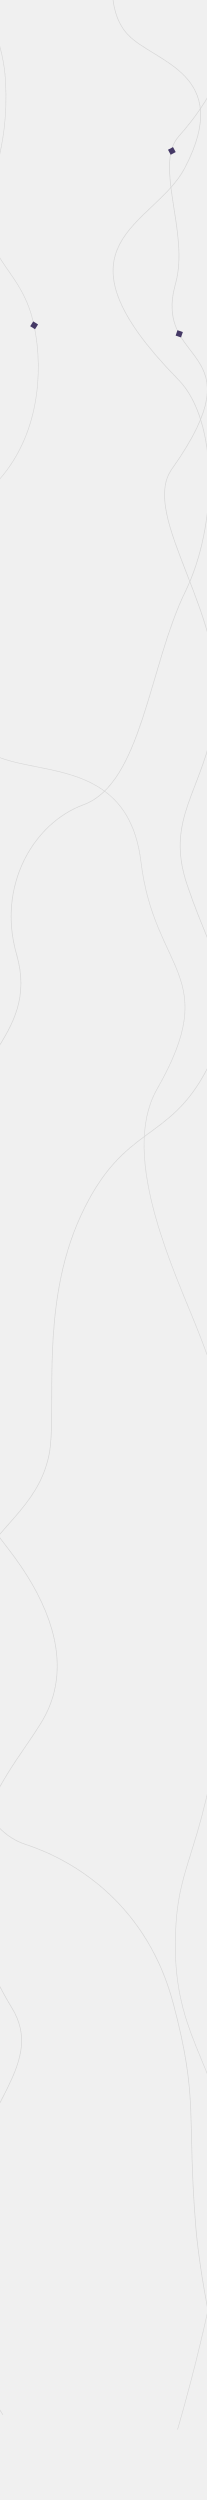
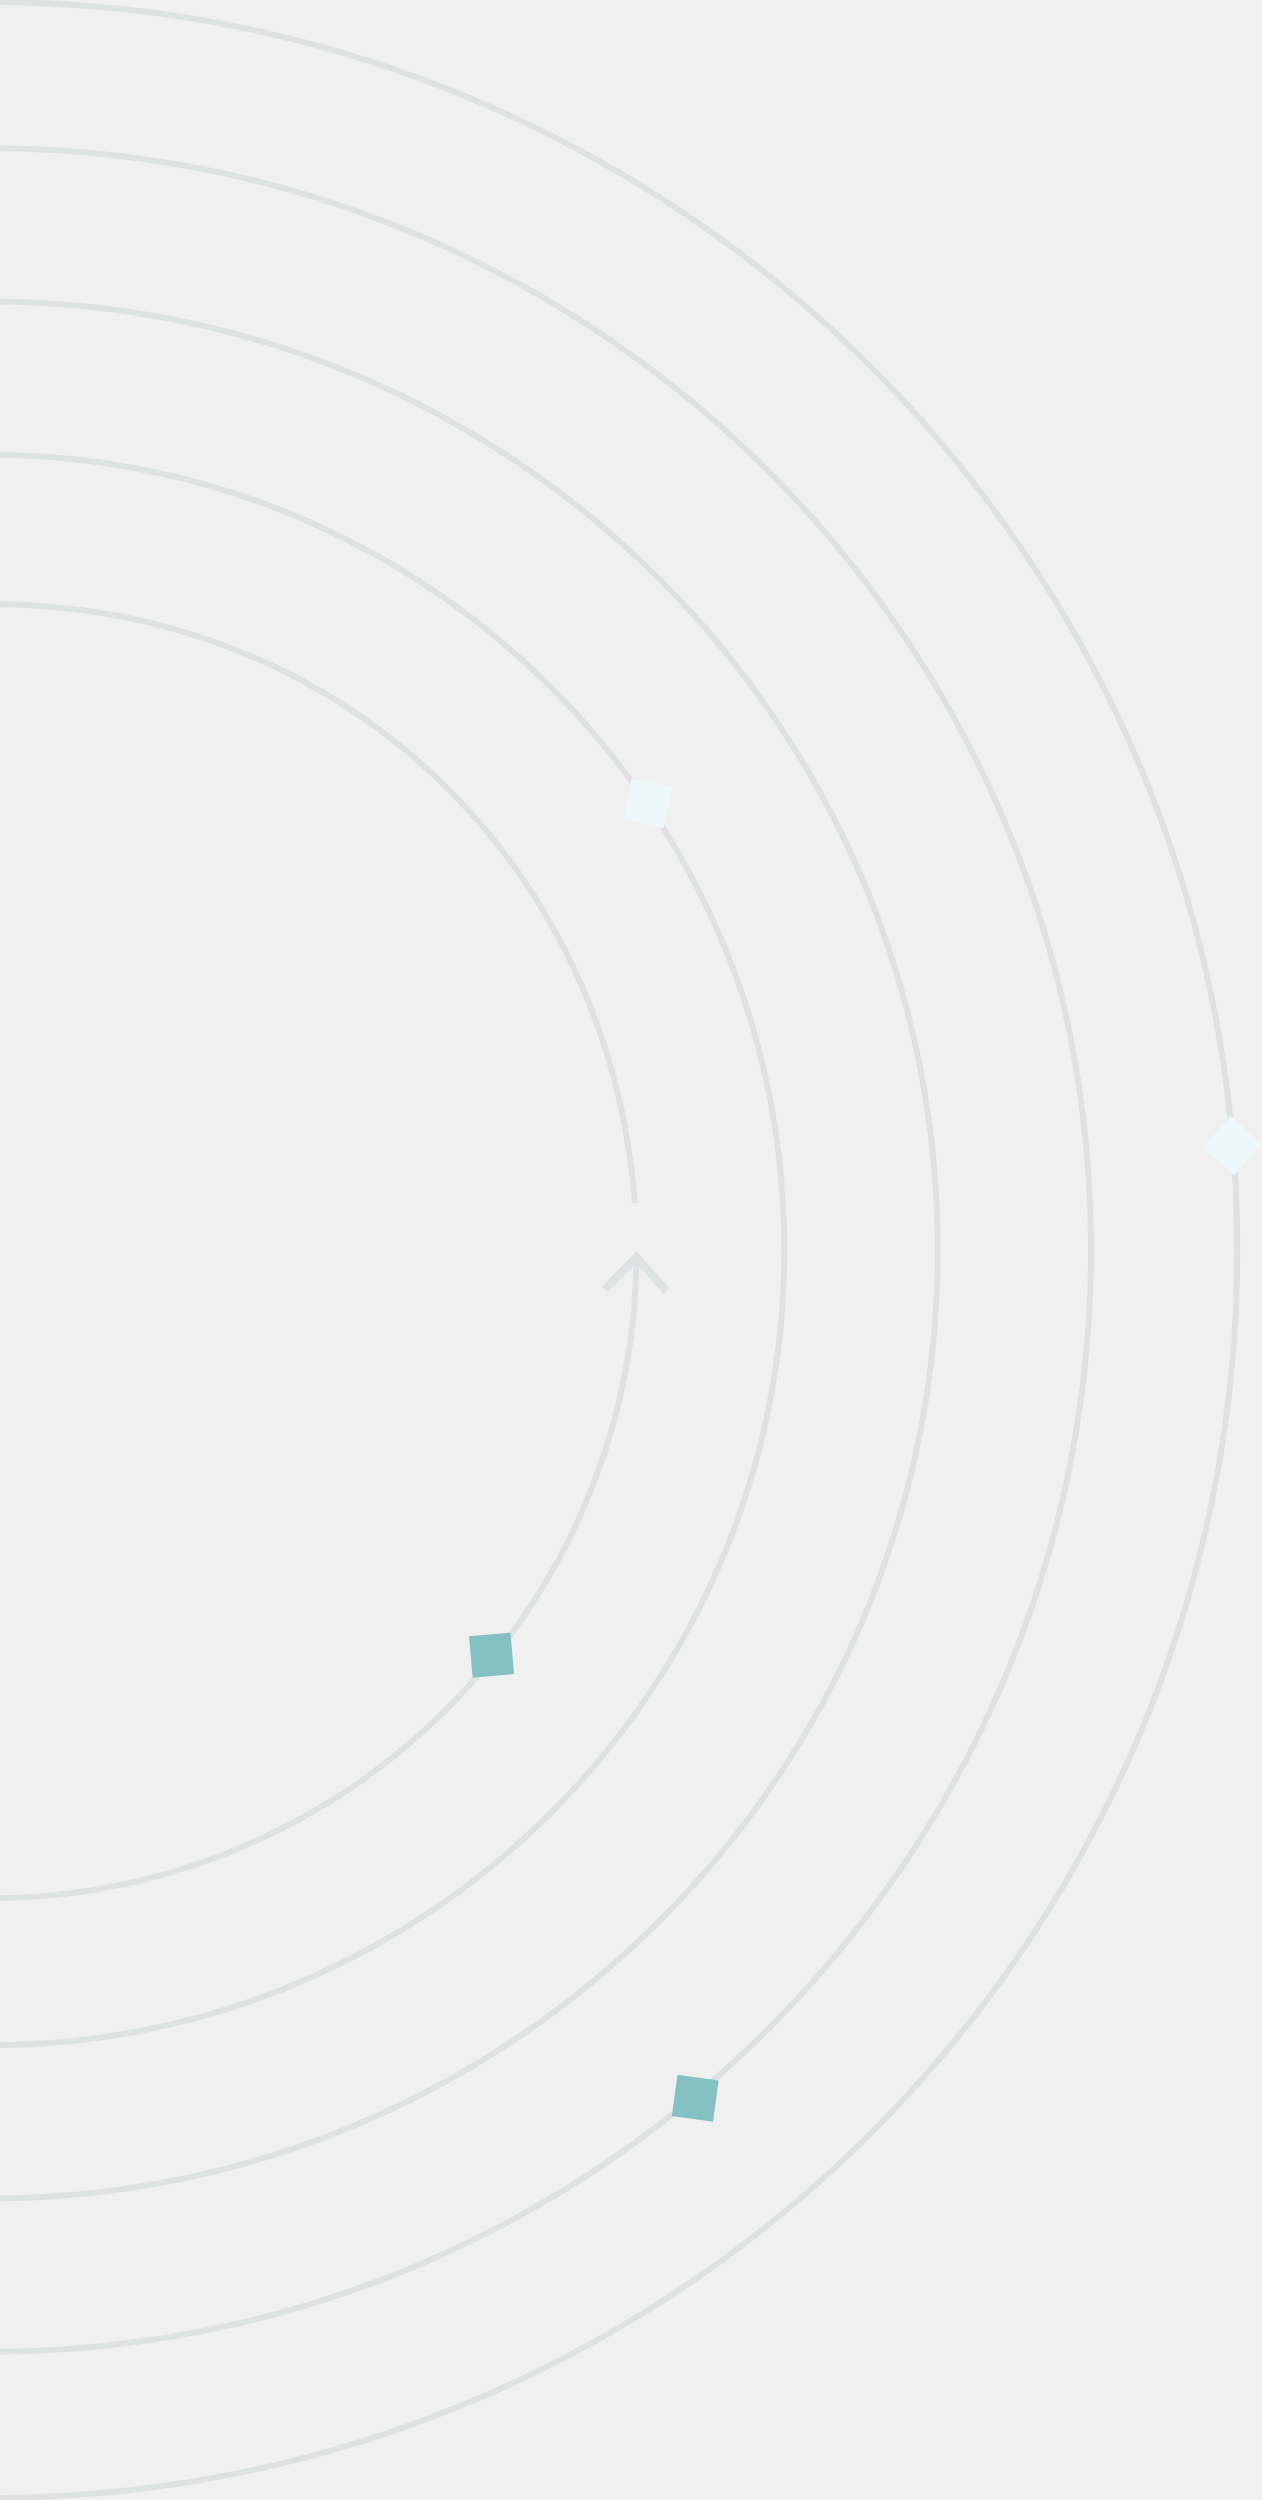
- <svg xmlns="http://www.w3.org/2000/svg" width="362" height="4392" viewBox="0 0 362 4392" fill="none">
-   <g style="mix-blend-mode:hard-light" opacity="0.3">
-     <path d="M228.477 -184.483C197.976 -85.83 178.531 10.933 224.265 60.426C269.999 109.912 411.899 127.85 324.753 294.921C271.017 397.94 76.822 426.096 313.22 666.849C384.408 739.349 382.209 923.392 325.781 1038.85C261.796 1169.77 249.327 1376.23 146.559 1413.85C59.133 1445.85 -5.51 1555.95 29.049 1676.35C72.247 1826.85 -80.234 1867.35 -82.291 2045.35C-84.348 2223.35 -25.978 2317.35 -39.092 2492.85C-52.206 2668.35 -16.979 2672.35 37.277 2752.35C91.532 2832.35 123.674 2926.35 80.475 3011.85C34.13 3103.58 -145.288 3253.85 21.077 3527.85C79.69 3624.38 -30.349 3696.85 -60.691 3847.85C-77.731 3932.65 -91.29 4095.85 5.135 4242.35" stroke="#505050" stroke-width="1.135" />
-     <path d="M-147.603 -126.65C-100.033 -114.15 3.335 14.85 9.763 143.35C16.192 271.85 -23.664 317.35 -21.093 387.85C-18.521 458.35 35.192 478.924 56.305 557.35C76.361 631.85 75.467 755.944 -1.55 842.85C-72.005 922.35 11.071 1062.61 -34.464 1191.35C-123.946 1444.35 214.957 1244.35 247.613 1513.85C271.259 1709 390.836 1712.11 275.897 1913.35C207.462 2033.17 311.382 2243.85 349.181 2341.35C386.979 2438.85 436.863 2569.85 399.836 2922.85C362.809 3275.85 307.268 3253.85 308.039 3421.85C308.811 3589.85 393.408 3637.85 399.836 3800.85C404.979 3931.25 333.667 4194.68 311.896 4268.35" stroke="#505050" />
-     <path d="M396.645 -140.448C420.036 -14.034 431.868 107.459 314.278 239.216C269.204 289.72 333.412 409.25 308.443 497.993C266.531 646.959 458.096 602.959 302.015 823.959C243.033 907.475 406.109 1087.97 378.127 1258.96C356.38 1391.85 289.262 1436.86 328.758 1554.46C378.127 1701.46 431.721 1745.85 364.094 1877.35C296.468 2008.85 217.419 1973.46 142.592 2134.46C67.766 2295.46 101.284 2481.81 86.132 2555.85C66.59 2651.35 -11.965 2683.55 -46.144 2766.46C-90.005 2872.85 -94.216 3194.85 43.865 3239.85C137.204 3270.27 259.857 3350.85 304.599 3520.35C349.34 3689.85 327.998 3714.35 343.94 3911.85C351.875 4010.15 390.213 4204.96 420.555 4245.46" stroke="#505050" stroke-width="1.135" />
+ <svg xmlns="http://www.w3.org/2000/svg" width="324" height="642" viewBox="0 0 324 642" fill="none">
+   <g clip-path="url(#clip0_3532_106)">
+     <g opacity="0.1">
+       <path d="M163.453 323.598C162.223 414.308 88.278 487.468 -2.765 487.468C-93.808 487.468 -168.997 413.071 -168.997 321.3C-168.997 229.53 -94.572 155.133 -2.765 155.133C89.042 155.133 156.721 222.97 163.015 308.994" stroke="#476262" stroke-width="1.5" stroke-miterlimit="10" />
+       <path d="M154.557 330.398L156.071 331.882L163.382 324.403L170.312 332.242L171.903 330.836L163.467 321.293L154.557 330.398Z" fill="#476262" />
+     </g>
+     <path opacity="0.1" d="M-2.871 525.221C109.959 525.221 201.426 433.79 201.426 321.004C201.426 208.218 109.959 116.786 -2.871 116.786C-115.701 116.786 -207.168 208.218 -207.168 321.004C-207.168 433.79 -115.701 525.221 -2.871 525.221Z" stroke="#476262" stroke-width="1.5" stroke-miterlimit="10" />
+     <path opacity="0.1" d="M-2.871 564.571C131.7 564.571 240.792 455.522 240.792 321.004C240.792 186.485 131.7 77.436 -2.871 77.436C-137.442 77.436 -246.534 186.485 -246.534 321.004C-246.534 455.522 -137.442 564.571 -2.871 564.571Z" stroke="#476262" stroke-width="1.5" stroke-miterlimit="10" />
+     <path opacity="0.1" d="M-2.871 603.922C153.442 603.922 280.158 477.255 280.158 321.004C280.158 164.752 153.442 38.085 -2.871 38.085C-159.183 38.085 -285.9 164.752 -285.9 321.004C-285.9 477.255 -159.183 603.922 -2.871 603.922Z" stroke="#476262" stroke-width="1.5" stroke-miterlimit="10" />
+     <path opacity="0.1" d="M-2.871 641.477C174.191 641.477 317.728 497.996 317.728 321.004C317.728 144.011 174.191 0.53 -2.871 0.53C-179.933 0.53 -323.47 144.011 -323.47 321.004C-323.47 497.996 -179.933 641.477 -2.871 641.477Z" stroke="#476262" stroke-width="1.5" stroke-miterlimit="10" />
+     <path d="M315.998 286.674L308.896 294.654L316.879 301.753L323.981 293.774L315.998 286.674Z" fill="#ECF8F9" />
+     <path d="M162.231 200L160 210.447L170.448 212.674L172.679 202.227L162.231 200Z" fill="#ECF8F9" />
+     <path d="M131.088 419.253L120.443 420.171L121.361 430.812L132.006 429.894L131.088 419.253Z" fill="#85C1C3" />
+     <path d="M184.561 534.271L173.975 532.82L172.523 543.401L183.109 544.853L184.561 534.271Z" fill="#85C1C3" />
  </g>
-   <path d="M295.129 263.084L299.844 271.903L308.664 267.185L303.949 258.367L295.129 263.084Z" fill="#453966" />
-   <path d="M308.548 589.568L318.013 592.795L321.24 583.327L311.775 580.1L308.548 589.568Z" fill="#453966" />
-   <path d="M53.06 573.084L61.511 578.431L66.859 569.979L58.408 564.631L53.06 573.084Z" fill="#453966" />
+   <defs>
+     <clipPath id="clip0_3532_106">
+       <rect width="648" height="642" fill="white" transform="translate(-324)" />
+     </clipPath>
+   </defs>
</svg>
